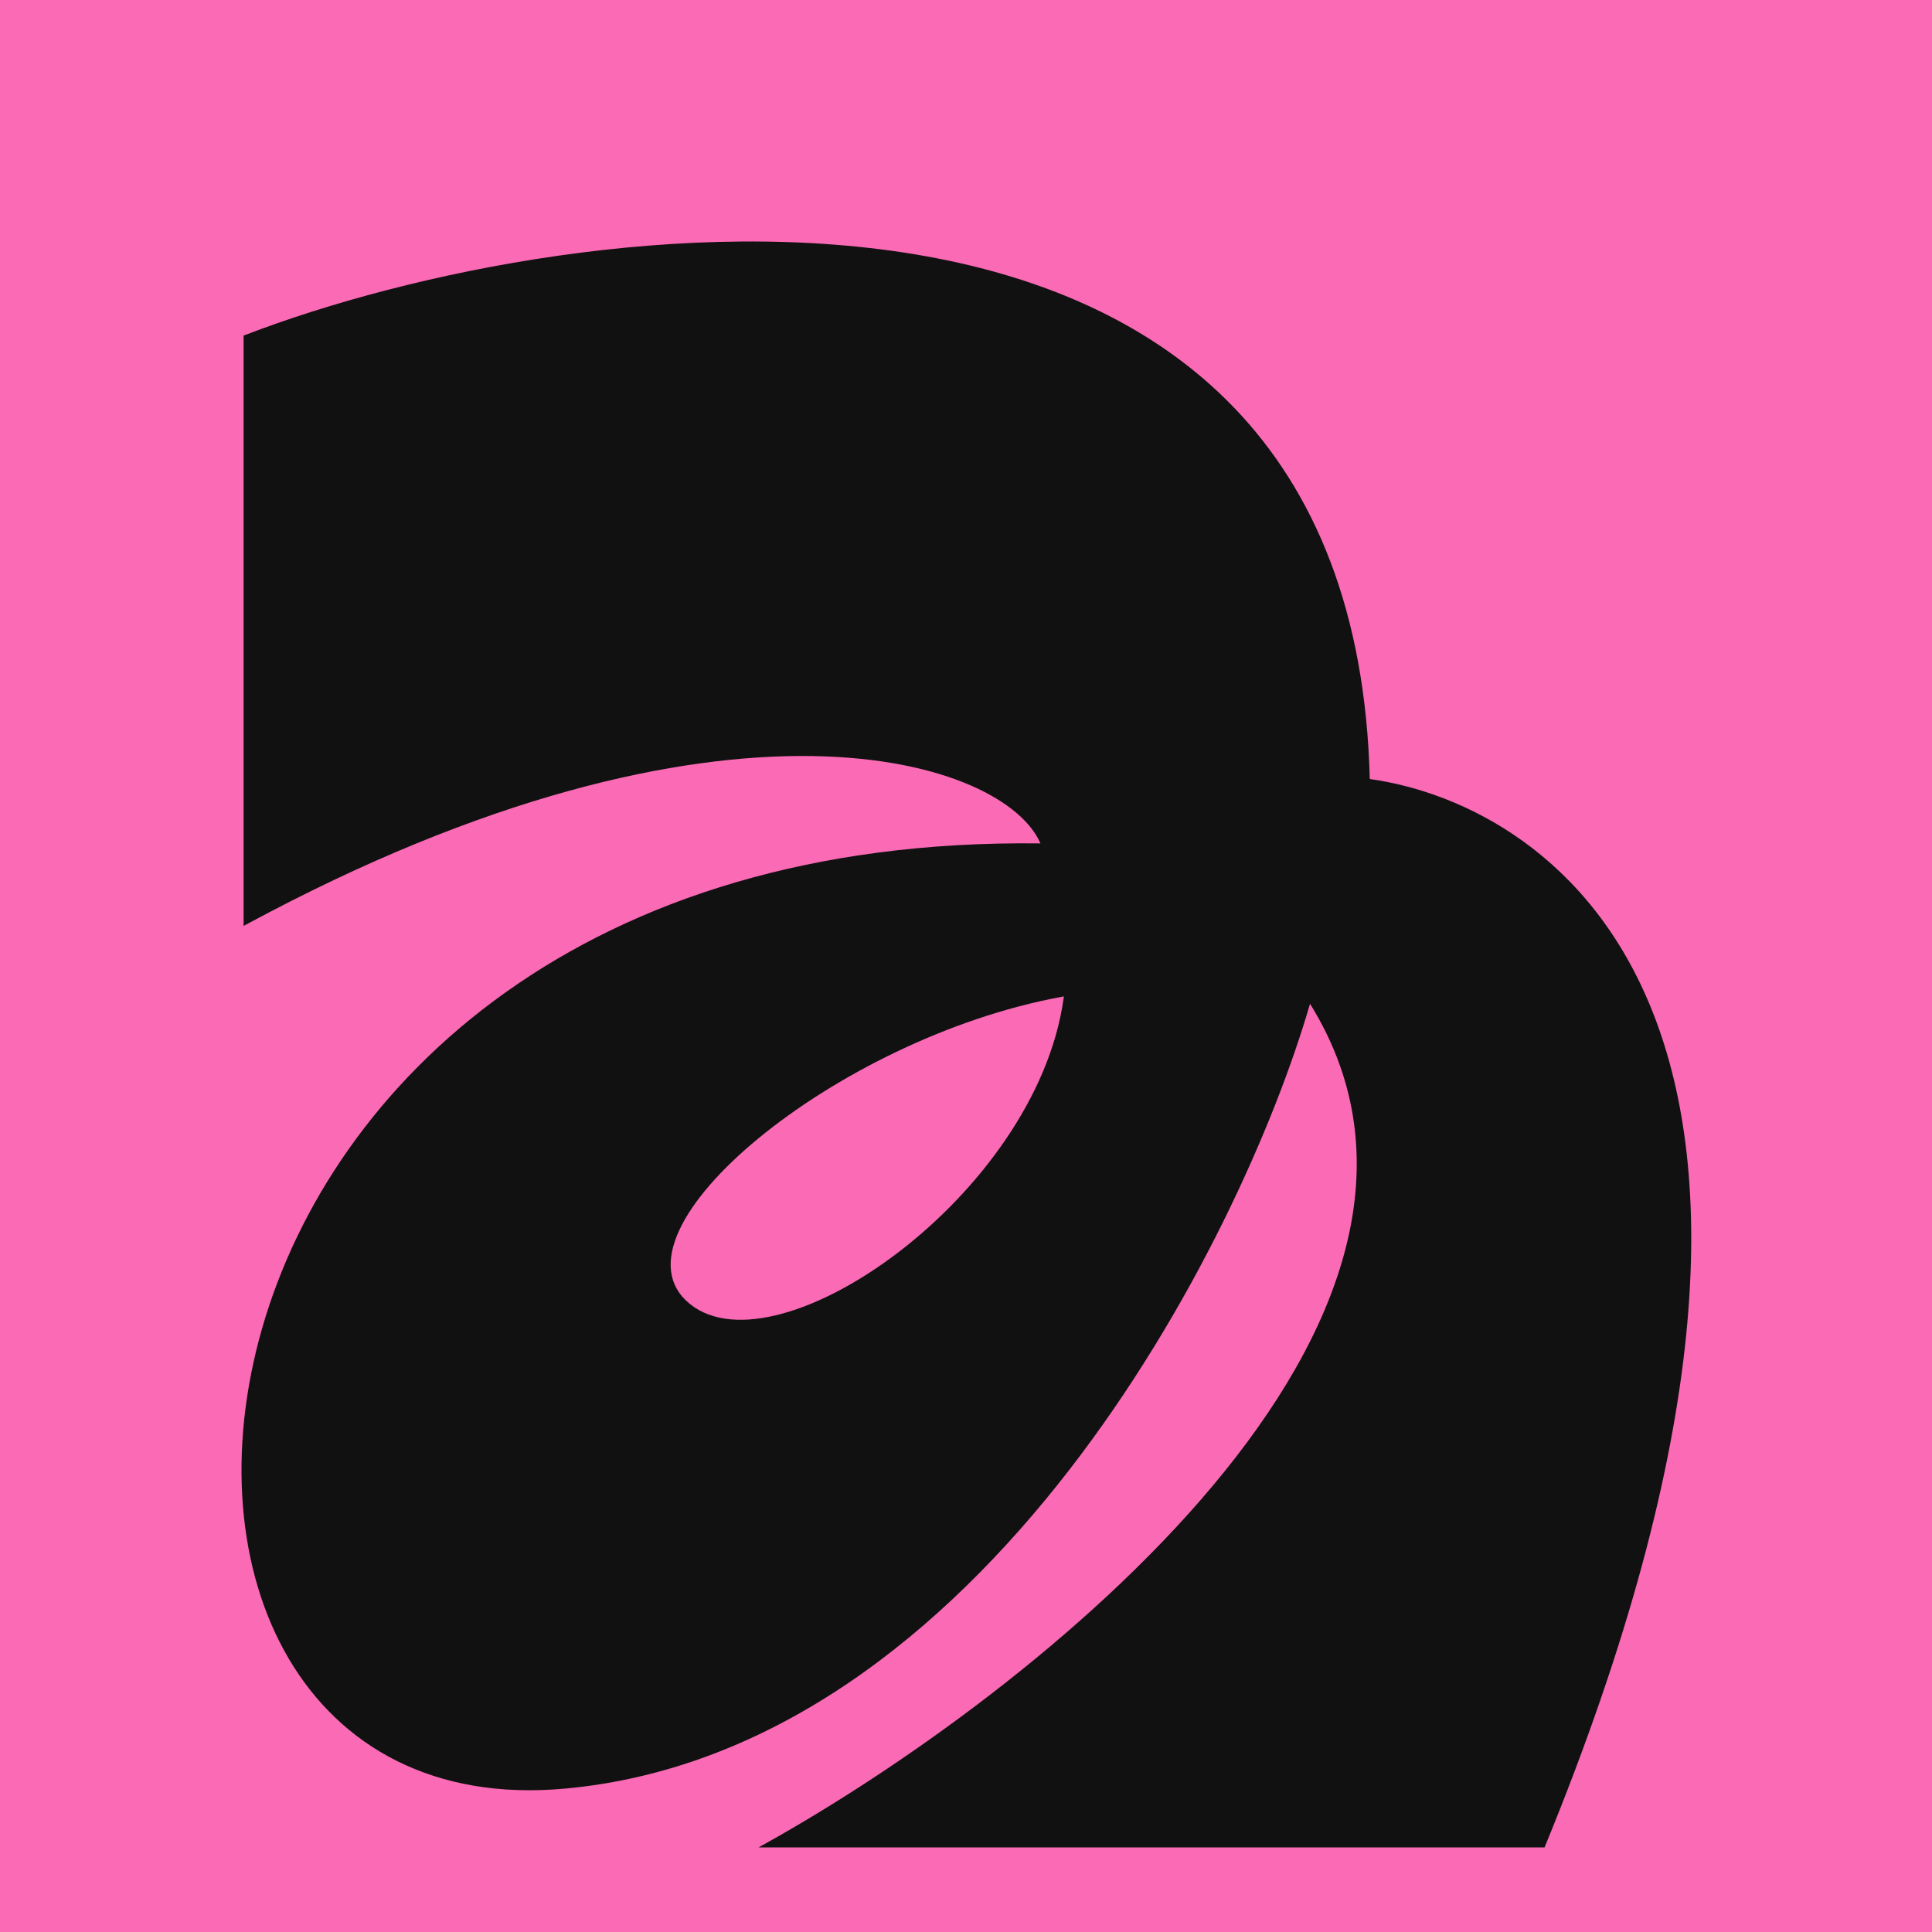
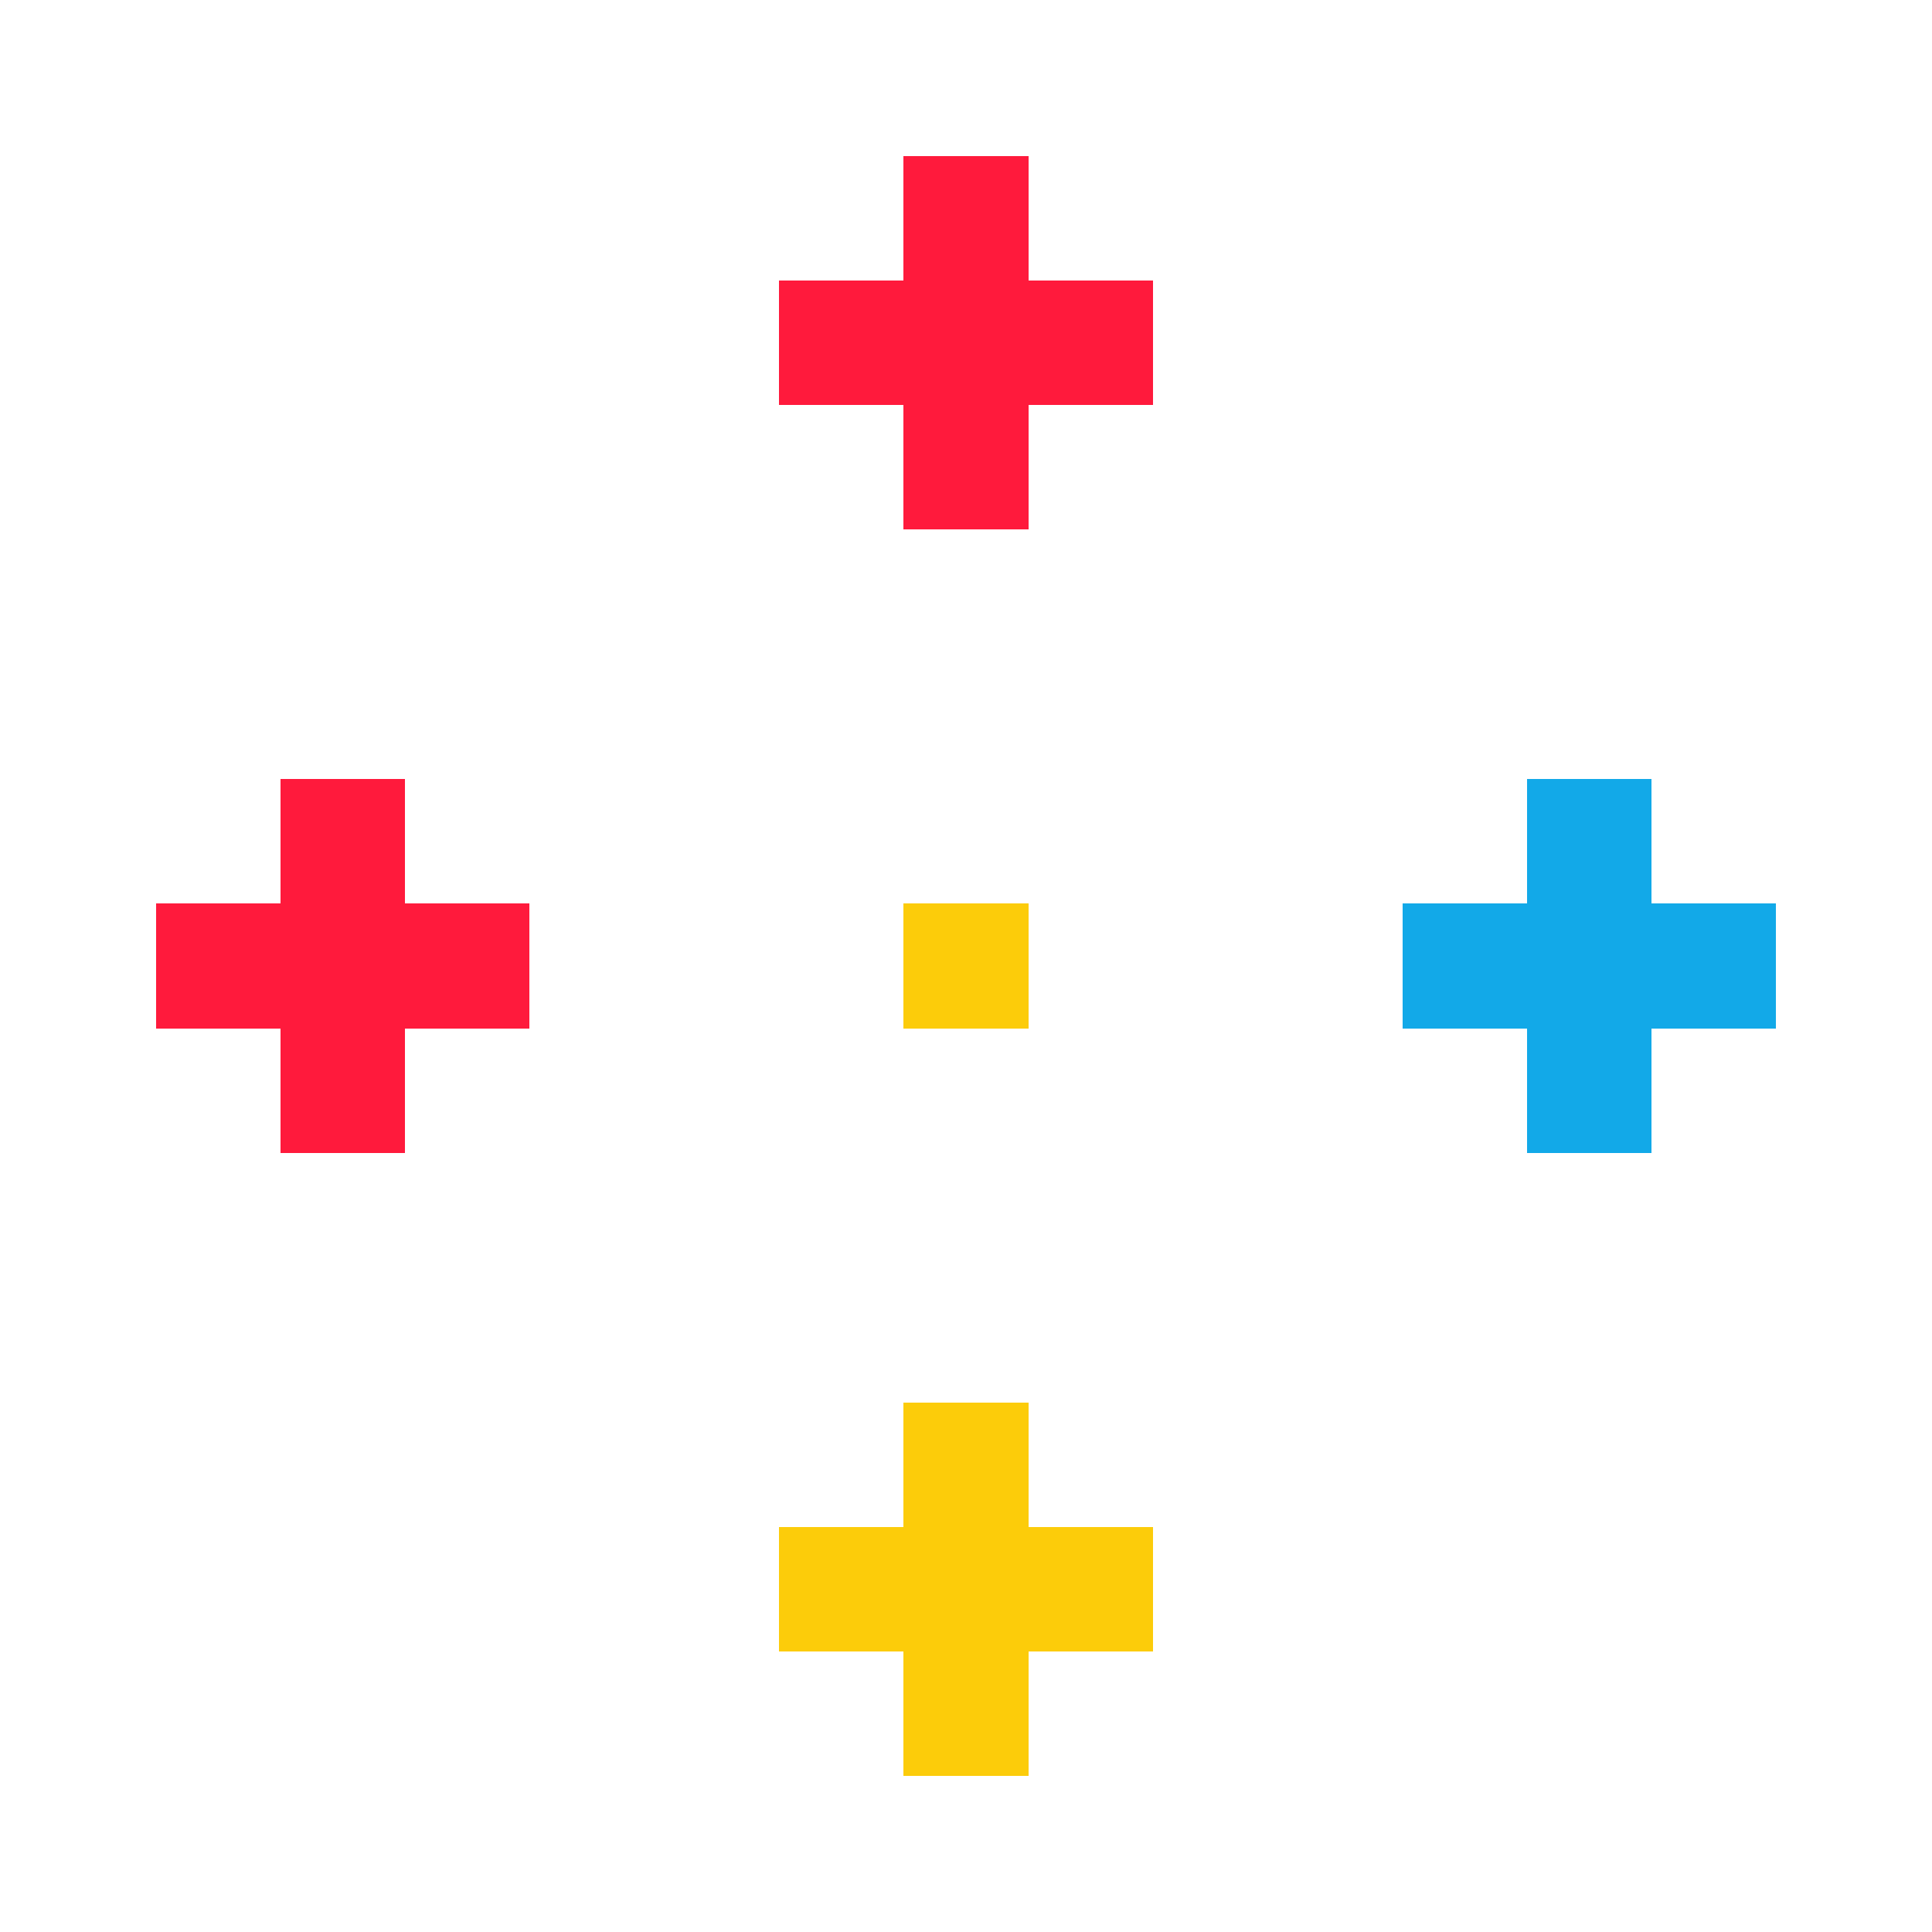
- <svg xmlns="http://www.w3.org/2000/svg" viewBox="-60 -30 480 480">
-   <rect x="-60" y="-30" width="480" height="480" fill="#fa6ab5" />
-   <path d="M0.844 53.254C41.943 37.438 110.771 23.052 169.845 33.625C199.39 38.913 226.533 50.451 246.533 71.215C266.474 91.916 279.266 121.74 280.314 163.542C303.482 166.801 335.19 182.055 350.769 221.85C366.431 261.861 365.746 326.577 323.872 428.667L323.745 428.978H128.474L130.154 428.04C163.214 409.609 209.613 376.993 241.377 339.053C272.908 301.392 289.878 258.677 265.47 219.38C256.746 249.442 236.447 295.451 205.581 335.287C174.35 375.595 132.242 409.657 80.297 414.38C47.772 417.337 24.579 403.89 11.732 382.075C-1.097 360.29 -3.576 330.221 5.143 299.942C22.553 239.483 84.621 178.093 198.496 179.545C196.312 174.467 190.593 169.274 181.397 165.233C171.805 161.019 158.504 158.088 141.719 157.839C108.152 157.341 60.699 167.574 1.261 199.644L0.524 200.041V53.377L0.844 53.254ZM203.638 217.68C175.529 222.869 147.089 237.437 128.351 252.882C118.987 260.6 112.002 268.574 108.714 275.745C107.068 279.334 106.333 282.755 106.721 285.857C107.111 288.975 108.63 291.728 111.405 293.966C116.951 298.438 125.149 298.876 134.302 296.384C143.472 293.887 153.713 288.423 163.477 280.916C182.994 265.909 200.74 242.628 204.224 218.241L204.321 217.553L203.638 217.68Z" fill="#111" />
+ <svg xmlns="http://www.w3.org/2000/svg" viewBox="-0.25 -0.25 15.5 15.5" shape-rendering="crispEdges">
+   <rect x="6" y="2" width="1" height="1" fill="#ff1a3c" />
+   <rect x="7" y="1" width="1" height="1" fill="#ff1a3c" />
+   <rect x="7" y="2" width="1" height="1" fill="#ff1a3c" />
+   <rect x="8" y="2" width="1" height="1" fill="#ff1a3c" />
+   <rect x="7" y="3" width="1" height="1" fill="#ff1a3c" />
+   <rect x="11" y="7" width="1" height="1" fill="#12a9e8" />
+   <rect x="12" y="6" width="1" height="1" fill="#12a9e8" />
+   <rect x="12" y="7" width="1" height="1" fill="#12a9e8" />
+   <rect x="13" y="7" width="1" height="1" fill="#12a9e8" />
+   <rect x="12" y="8" width="1" height="1" fill="#12a9e8" />
+   <rect x="6" y="12" width="1" height="1" fill="#fccc0a" />
+   <rect x="7" y="11" width="1" height="1" fill="#fccc0a" />
+   <rect x="7" y="12" width="1" height="1" fill="#fccc0a" />
+   <rect x="8" y="12" width="1" height="1" fill="#fccc0a" />
+   <rect x="7" y="13" width="1" height="1" fill="#fccc0a" />
+   <rect x="1" y="7" width="1" height="1" fill="#ff1a3c" />
+   <rect x="2" y="6" width="1" height="1" fill="#ff1a3c" />
+   <rect x="2" y="7" width="1" height="1" fill="#ff1a3c" />
+   <rect x="3" y="7" width="1" height="1" fill="#ff1a3c" />
+   <rect x="2" y="8" width="1" height="1" fill="#ff1a3c" />
+   <rect x="7" y="7" width="1" height="1" fill="#fccc0a" />
</svg>
